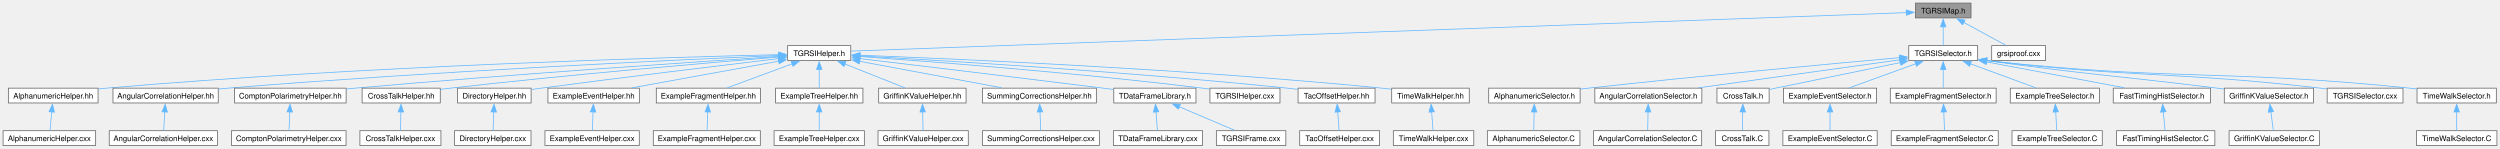
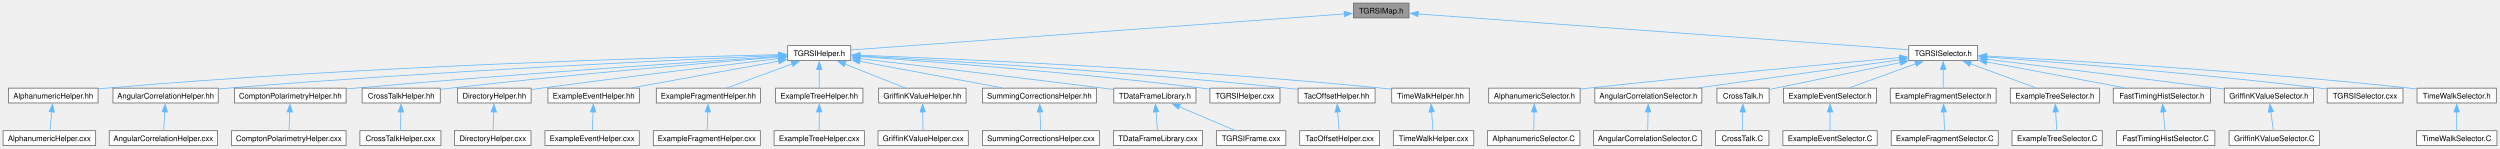
<svg xmlns="http://www.w3.org/2000/svg" xmlns:xlink="http://www.w3.org/1999/xlink" width="3247pt" height="193pt" viewBox="0.00 0.00 3247.38 193.00">
  <g id="graph0" class="graph" transform="scale(1 1) rotate(0) translate(4 189)">
    <g id="Node000001" class="node">
      <g id="a_Node000001">
        <a xlink:title=" ">
-           <polygon fill="#999999" stroke="#666666" points="2556.25,-185 2484,-185 2484,-165.75 2556.25,-165.75 2556.25,-185" />
-           <text text-anchor="middle" x="2520.12" y="-171.5" font-family="Helvetica,sans-Serif" font-size="10.00">TGRSIMap.h</text>
+           <polygon fill="#999999" stroke="#666666" points="1826.25,-185 1754,-185 1754,-165.75 1826.25,-165.75 1826.25,-185" />
+           <text text-anchor="middle" x="1790.12" y="-171.5" font-family="Helvetica,sans-Serif" font-size="10.00">TGRSIMap.h</text>
        </a>
      </g>
    </g>
    <g id="Node000002" class="node">
      <g id="a_Node000002">
        <a xlink:href="_t_g_r_s_i_helper_8h.html" target="_top" xlink:title=" ">
          <polygon fill="white" stroke="#666666" points="1101.12,-129.75 1019.12,-129.75 1019.12,-110.5 1101.12,-110.5 1101.12,-129.75" />
          <text text-anchor="middle" x="1060.12" y="-116.25" font-family="Helvetica,sans-Serif" font-size="10.00">TGRSIHelper.h</text>
        </a>
      </g>
    </g>
    <g id="edge1_Node000001_Node000002" class="edge">
      <g id="a_edge1_Node000001_Node000002">
        <a xlink:title=" ">
-           <path fill="none" stroke="#63b8ff" d="M2472.38,-172.63C2249.1,-164.49 1309.98,-130.24 1101.32,-122.63" />
-           <polygon fill="#63b8ff" stroke="#63b8ff" points="2472.04,-176.12 2482.16,-172.99 2472.29,-169.13 2472.04,-176.12" />
+           <path fill="none" stroke="#63b8ff" d="M1742.57,-170.91C1608.27,-161.11 1227.66,-133.35 1101.4,-124.14" />
+           <polygon fill="#63b8ff" stroke="#63b8ff" points="1741.94,-174.37 1752.16,-171.61 1742.45,-167.39 1741.94,-174.37" />
        </a>
      </g>
    </g>
    <g id="Node000031" class="node">
      <g id="a_Node000031">
        <a xlink:href="_t_g_r_s_i_selector_8h.html" target="_top" xlink:title=" ">
          <polygon fill="white" stroke="#666666" points="2564.88,-129.75 2475.38,-129.75 2475.38,-110.5 2564.88,-110.5 2564.88,-129.75" />
          <text text-anchor="middle" x="2520.12" y="-116.25" font-family="Helvetica,sans-Serif" font-size="10.00">TGRSISelector.h</text>
        </a>
      </g>
    </g>
    <g id="edge30_Node000001_Node000031" class="edge">
      <g id="a_edge30_Node000001_Node000031">
        <a xlink:title=" ">
-           <path fill="none" stroke="#63b8ff" d="M2520.12,-154.13C2520.12,-145.84 2520.12,-136.67 2520.12,-130.11" />
-           <polygon fill="#63b8ff" stroke="#63b8ff" points="2516.63,-154.07 2520.13,-164.07 2523.63,-154.07 2516.63,-154.07" />
-         </a>
-       </g>
-     </g>
-     <g id="Node000051" class="node">
-       <g id="a_Node000051">
-         <a xlink:href="grsiproof_8cxx.html" target="_top" xlink:title=" ">
-           <polygon fill="white" stroke="#666666" points="2653.12,-129.75 2583.12,-129.75 2583.12,-110.5 2653.12,-110.5 2653.12,-129.75" />
-           <text text-anchor="middle" x="2618.12" y="-116.25" font-family="Helvetica,sans-Serif" font-size="10.00">grsiproof.cxx</text>
-         </a>
-       </g>
-     </g>
-     <g id="edge50_Node000001_Node000051" class="edge">
-       <g id="a_edge50_Node000001_Node000051">
-         <a xlink:title=" ">
-           <path fill="none" stroke="#63b8ff" d="M2546.38,-160.11C2563.87,-150.61 2586.33,-138.4 2601.42,-130.2" />
-           <polygon fill="#63b8ff" stroke="#63b8ff" points="2545.19,-156.77 2538.08,-164.62 2548.54,-162.92 2545.19,-156.77" />
+           <path fill="none" stroke="#63b8ff" d="M1837.97,-170.88C1971.23,-161.16 2345.36,-133.87 2475.13,-124.41" />
+           <polygon fill="#63b8ff" stroke="#63b8ff" points="1837.8,-167.39 1828.09,-171.61 1838.31,-174.37 1837.8,-167.39" />
        </a>
      </g>
    </g>
    <g id="Node000003" class="node">
      <g id="a_Node000003">
        <a xlink:href="_alphanumeric_helper_8hh.html" target="_top" xlink:title=" ">
          <polygon fill="white" stroke="#666666" points="123.38,-74.5 6.88,-74.5 6.88,-55.25 123.38,-55.25 123.38,-74.5" />
          <text text-anchor="middle" x="65.12" y="-61" font-family="Helvetica,sans-Serif" font-size="10.00">AlphanumericHelper.hh</text>
        </a>
      </g>
    </g>
    <g id="edge2_Node000002_Node000003" class="edge">
      <g id="a_edge2_Node000002_Node000003">
        <a xlink:title=" ">
          <path fill="none" stroke="#63b8ff" d="M1007.68,-118C866.37,-114.66 465.95,-103.19 134.12,-74.5 130.76,-74.21 127.3,-73.88 123.82,-73.52" />
          <polygon fill="#63b8ff" stroke="#63b8ff" points="1007.38,-121.49 1017.46,-118.22 1007.55,-114.49 1007.38,-121.49" />
        </a>
      </g>
    </g>
    <g id="Node000005" class="node">
      <g id="a_Node000005">
        <a xlink:href="_angular_correlation_helper_8hh.html" target="_top" xlink:title=" ">
          <polygon fill="white" stroke="#666666" points="279.5,-74.5 142.75,-74.5 142.75,-55.25 279.5,-55.25 279.5,-74.5" />
          <text text-anchor="middle" x="211.12" y="-61" font-family="Helvetica,sans-Serif" font-size="10.00">AngularCorrelationHelper.hh</text>
        </a>
      </g>
    </g>
    <g id="edge4_Node000002_Node000005" class="edge">
      <g id="a_edge4_Node000002_Node000005">
        <a xlink:title=" ">
          <path fill="none" stroke="#63b8ff" d="M1007.44,-116.94C882.91,-111.58 560.66,-96.59 292.12,-74.5 288.04,-74.16 283.84,-73.79 279.6,-73.4" />
          <polygon fill="#63b8ff" stroke="#63b8ff" points="1007.21,-120.43 1017.35,-117.36 1007.51,-113.44 1007.21,-120.43" />
        </a>
      </g>
    </g>
    <g id="Node000007" class="node">
      <g id="a_Node000007">
        <a xlink:href="_compton_polarimetry_helper_8hh.html" target="_top" xlink:title=" ">
          <polygon fill="white" stroke="#666666" points="445.62,-74.5 300.62,-74.5 300.62,-55.25 445.62,-55.25 445.62,-74.5" />
          <text text-anchor="middle" x="373.12" y="-61" font-family="Helvetica,sans-Serif" font-size="10.00">ComptonPolarimetryHelper.hh</text>
        </a>
      </g>
    </g>
    <g id="edge6_Node000002_Node000007" class="edge">
      <g id="a_edge6_Node000002_Node000007">
        <a xlink:title=" ">
          <path fill="none" stroke="#63b8ff" d="M1007.59,-115.74C902.82,-108.88 660.47,-92.46 457.12,-74.5 453.47,-74.18 449.74,-73.84 445.96,-73.48" />
          <polygon fill="#63b8ff" stroke="#63b8ff" points="1007.07,-119.22 1017.28,-116.37 1007.52,-112.23 1007.07,-119.22" />
        </a>
      </g>
    </g>
    <g id="Node000009" class="node">
      <g id="a_Node000009">
        <a xlink:href="_cross_talk_helper_8hh.html" target="_top" xlink:title=" ">
          <polygon fill="white" stroke="#666666" points="567.88,-74.5 466.38,-74.5 466.38,-55.25 567.88,-55.25 567.88,-74.5" />
          <text text-anchor="middle" x="517.12" y="-61" font-family="Helvetica,sans-Serif" font-size="10.00">CrossTalkHelper.hh</text>
        </a>
      </g>
    </g>
    <g id="edge8_Node000002_Node000009" class="edge">
      <g id="a_edge8_Node000002_Node000009">
        <a xlink:title=" ">
          <path fill="none" stroke="#63b8ff" d="M1007.43,-114.93C919.15,-107.74 735.79,-92.12 581.12,-74.5 576.89,-74.02 572.51,-73.49 568.1,-72.94" />
          <polygon fill="#63b8ff" stroke="#63b8ff" points="1006.98,-118.4 1017.23,-115.72 1007.55,-111.43 1006.98,-118.4" />
        </a>
      </g>
    </g>
    <g id="Node000011" class="node">
      <g id="a_Node000011">
        <a xlink:href="_directory_helper_8hh.html" target="_top" xlink:title=" ">
          <polygon fill="white" stroke="#666666" points="685.88,-74.5 590.38,-74.5 590.38,-55.25 685.88,-55.25 685.88,-74.5" />
          <text text-anchor="middle" x="638.12" y="-61" font-family="Helvetica,sans-Serif" font-size="10.00">DirectoryHelper.hh</text>
        </a>
      </g>
    </g>
    <g id="edge10_Node000002_Node000011" class="edge">
      <g id="a_edge10_Node000002_Node000011">
        <a xlink:title=" ">
          <path fill="none" stroke="#63b8ff" d="M1007.49,-112.91C937.16,-104.54 808.69,-89.02 699.12,-74.5 694.88,-73.94 690.48,-73.34 686.06,-72.73" />
          <polygon fill="#63b8ff" stroke="#63b8ff" points="1006.83,-116.36 1017.17,-114.06 1007.66,-109.41 1006.83,-116.36" />
        </a>
      </g>
    </g>
    <g id="Node000013" class="node">
      <g id="a_Node000013">
        <a xlink:href="_example_event_helper_8hh.html" target="_top" xlink:title=" ">
          <polygon fill="white" stroke="#666666" points="826.5,-74.5 707.75,-74.5 707.75,-55.25 826.5,-55.25 826.5,-74.5" />
          <text text-anchor="middle" x="767.12" y="-61" font-family="Helvetica,sans-Serif" font-size="10.00">ExampleEventHelper.hh</text>
        </a>
      </g>
    </g>
    <g id="edge12_Node000002_Node000013" class="edge">
      <g id="a_edge12_Node000002_Node000013">
        <a xlink:title=" ">
          <path fill="none" stroke="#63b8ff" d="M1007.72,-109.6C953.72,-99.79 870.18,-84.6 817.1,-74.96" />
          <polygon fill="#63b8ff" stroke="#63b8ff" points="1006.81,-112.99 1017.28,-111.34 1008.06,-106.11 1006.81,-112.99" />
        </a>
      </g>
    </g>
    <g id="Node000015" class="node">
      <g id="a_Node000015">
        <a xlink:href="_example_fragment_helper_8hh.html" target="_top" xlink:title=" ">
          <polygon fill="white" stroke="#666666" points="983.75,-74.5 848.5,-74.5 848.5,-55.25 983.75,-55.25 983.75,-74.5" />
          <text text-anchor="middle" x="916.12" y="-61" font-family="Helvetica,sans-Serif" font-size="10.00">ExampleFragmentHelper.hh</text>
        </a>
      </g>
    </g>
    <g id="edge14_Node000002_Node000015" class="edge">
      <g id="a_edge14_Node000002_Node000015">
        <a xlink:title=" ">
          <path fill="none" stroke="#63b8ff" d="M1025.1,-106.17C998.95,-96.5 963.88,-83.54 940.67,-74.95" />
          <polygon fill="#63b8ff" stroke="#63b8ff" points="1023.68,-109.38 1034.28,-109.57 1026.11,-102.82 1023.68,-109.38" />
        </a>
      </g>
    </g>
    <g id="Node000017" class="node">
      <g id="a_Node000017">
        <a xlink:href="_example_tree_helper_8hh.html" target="_top" xlink:title=" ">
          <polygon fill="white" stroke="#666666" points="1116.88,-74.5 1003.38,-74.5 1003.38,-55.25 1116.88,-55.25 1116.88,-74.5" />
          <text text-anchor="middle" x="1060.12" y="-61" font-family="Helvetica,sans-Serif" font-size="10.00">ExampleTreeHelper.hh</text>
        </a>
      </g>
    </g>
    <g id="edge16_Node000002_Node000017" class="edge">
      <g id="a_edge16_Node000002_Node000017">
        <a xlink:title=" ">
          <path fill="none" stroke="#63b8ff" d="M1060.12,-98.88C1060.12,-90.59 1060.12,-81.42 1060.12,-74.86" />
          <polygon fill="#63b8ff" stroke="#63b8ff" points="1056.63,-98.82 1060.13,-108.82 1063.63,-98.82 1056.63,-98.82" />
        </a>
      </g>
    </g>
    <g id="Node000019" class="node">
      <g id="a_Node000019">
        <a xlink:href="_griffin_k_value_helper_8hh.html" target="_top" xlink:title=" ">
          <polygon fill="white" stroke="#666666" points="1250.88,-74.5 1137.38,-74.5 1137.38,-55.25 1250.88,-55.25 1250.88,-74.5" />
          <text text-anchor="middle" x="1194.12" y="-61" font-family="Helvetica,sans-Serif" font-size="10.00">GriffinKValueHelper.hh</text>
        </a>
      </g>
    </g>
    <g id="edge18_Node000002_Node000019" class="edge">
      <g id="a_edge18_Node000002_Node000019">
        <a xlink:title=" ">
          <path fill="none" stroke="#63b8ff" d="M1093.37,-105.91C1117.63,-96.27 1149.88,-83.46 1171.28,-74.95" />
          <polygon fill="#63b8ff" stroke="#63b8ff" points="1092.26,-102.59 1084.26,-109.53 1094.85,-109.09 1092.26,-102.59" />
        </a>
      </g>
    </g>
    <g id="Node000021" class="node">
      <g id="a_Node000021">
        <a xlink:href="_summing_corrections_helper_8hh.html" target="_top" xlink:title=" ">
          <polygon fill="white" stroke="#666666" points="1420.12,-74.5 1272.12,-74.5 1272.12,-55.25 1420.12,-55.25 1420.12,-74.5" />
          <text text-anchor="middle" x="1346.12" y="-61" font-family="Helvetica,sans-Serif" font-size="10.00">SummingCorrectionsHelper.hh</text>
        </a>
      </g>
    </g>
    <g id="edge20_Node000002_Node000021" class="edge">
      <g id="a_edge20_Node000002_Node000021">
        <a xlink:title=" ">
          <path fill="none" stroke="#63b8ff" d="M1112.53,-109.37C1165.21,-99.56 1245.77,-84.56 1297.19,-74.99" />
          <polygon fill="#63b8ff" stroke="#63b8ff" points="1112.08,-105.89 1102.89,-111.16 1113.37,-112.77 1112.08,-105.89" />
        </a>
      </g>
    </g>
    <g id="Node000023" class="node">
      <g id="a_Node000023">
        <a xlink:href="_t_data_frame_library_8h.html" target="_top" xlink:title=" ">
          <polygon fill="white" stroke="#666666" points="1549.5,-74.5 1442.75,-74.5 1442.75,-55.25 1549.5,-55.25 1549.5,-74.5" />
          <text text-anchor="middle" x="1496.12" y="-61" font-family="Helvetica,sans-Serif" font-size="10.00">TDataFrameLibrary.h</text>
        </a>
      </g>
    </g>
    <g id="edge22_Node000002_Node000023" class="edge">
      <g id="a_edge22_Node000002_Node000023">
        <a xlink:title=" ">
          <path fill="none" stroke="#63b8ff" d="M1112.75,-112.89C1184.35,-104.38 1316.46,-88.56 1429.12,-74.5 1433.43,-73.96 1437.89,-73.4 1442.37,-72.83" />
          <polygon fill="#63b8ff" stroke="#63b8ff" points="1112.39,-109.41 1102.87,-114.06 1113.21,-116.36 1112.39,-109.41" />
        </a>
      </g>
    </g>
    <g id="Node000026" class="node">
      <g id="a_Node000026">
        <a xlink:href="_t_g_r_s_i_helper_8cxx.html" target="_top" xlink:title=" ">
          <polygon fill="white" stroke="#666666" points="1658.62,-74.5 1567.62,-74.5 1567.62,-55.25 1658.62,-55.25 1658.62,-74.5" />
          <text text-anchor="middle" x="1613.12" y="-61" font-family="Helvetica,sans-Serif" font-size="10.00">TGRSIHelper.cxx</text>
        </a>
      </g>
    </g>
    <g id="edge25_Node000002_Node000026" class="edge">
      <g id="a_edge25_Node000002_Node000026">
        <a xlink:title=" ">
          <path fill="none" stroke="#63b8ff" d="M1112.92,-115.55C1203.98,-109.12 1396.35,-94.41 1558.12,-74.5 1561.1,-74.13 1564.16,-73.73 1567.24,-73.3" />
          <polygon fill="#63b8ff" stroke="#63b8ff" points="1112.78,-112.05 1103.05,-116.24 1113.27,-119.03 1112.78,-112.05" />
        </a>
      </g>
    </g>
    <g id="Node000027" class="node">
      <g id="a_Node000027">
        <a xlink:href="_tac_offset_helper_8hh.html" target="_top" xlink:title=" ">
          <polygon fill="white" stroke="#666666" points="1782.12,-74.5 1682.12,-74.5 1682.12,-55.25 1782.12,-55.25 1782.12,-74.5" />
          <text text-anchor="middle" x="1732.12" y="-61" font-family="Helvetica,sans-Serif" font-size="10.00">TacOffsetHelper.hh</text>
        </a>
      </g>
    </g>
    <g id="edge26_Node000002_Node000027" class="edge">
      <g id="a_edge26_Node000002_Node000027">
        <a xlink:title=" ">
          <path fill="none" stroke="#63b8ff" d="M1112.76,-116.34C1218.28,-110.52 1463.16,-95.81 1668.12,-74.5 1672.59,-74.04 1677.21,-73.51 1681.85,-72.94" />
          <polygon fill="#63b8ff" stroke="#63b8ff" points="1112.79,-112.83 1103,-116.87 1113.17,-119.82 1112.79,-112.83" />
        </a>
      </g>
    </g>
    <g id="Node000029" class="node">
      <g id="a_Node000029">
        <a xlink:href="_time_walk_helper_8hh.html" target="_top" xlink:title=" ">
          <polygon fill="white" stroke="#666666" points="1904.5,-74.5 1803.75,-74.5 1803.75,-55.25 1904.5,-55.25 1904.5,-74.5" />
          <text text-anchor="middle" x="1854.12" y="-61" font-family="Helvetica,sans-Serif" font-size="10.00">TimeWalkHelper.hh</text>
        </a>
      </g>
    </g>
    <g id="edge28_Node000002_Node000029" class="edge">
      <g id="a_edge28_Node000002_Node000029">
        <a xlink:title=" ">
          <path fill="none" stroke="#63b8ff" d="M1112.84,-117.27C1233.24,-112.72 1537.65,-99.55 1791.12,-74.5 1795.08,-74.11 1799.17,-73.66 1803.27,-73.17" />
          <polygon fill="#63b8ff" stroke="#63b8ff" points="1112.8,-113.76 1102.94,-117.63 1113.07,-120.76 1112.8,-113.76" />
        </a>
      </g>
    </g>
    <g id="Node000004" class="node">
      <g id="a_Node000004">
        <a xlink:href="_alphanumeric_helper_8cxx.html" target="_top" xlink:title=" ">
          <polygon fill="white" stroke="#666666" points="120.25,-19.25 0,-19.25 0,0 120.25,0 120.25,-19.25" />
          <text text-anchor="middle" x="60.12" y="-5.75" font-family="Helvetica,sans-Serif" font-size="10.00">AlphanumericHelper.cxx</text>
        </a>
      </g>
    </g>
    <g id="edge3_Node000003_Node000004" class="edge">
      <g id="a_edge3_Node000003_Node000004">
        <a xlink:title=" ">
          <path fill="none" stroke="#63b8ff" d="M63.22,-43.63C62.45,-35.34 61.58,-26.17 60.97,-19.61" />
          <polygon fill="#63b8ff" stroke="#63b8ff" points="59.74,-43.95 64.16,-53.57 66.71,-43.29 59.74,-43.95" />
        </a>
      </g>
    </g>
    <g id="Node000006" class="node">
      <g id="a_Node000006">
        <a xlink:href="_angular_correlation_helper_8cxx.html" target="_top" xlink:title=" ">
          <polygon fill="white" stroke="#666666" points="278.38,-19.25 137.88,-19.25 137.88,0 278.38,0 278.38,-19.25" />
          <text text-anchor="middle" x="208.12" y="-5.75" font-family="Helvetica,sans-Serif" font-size="10.00">AngularCorrelationHelper.cxx</text>
        </a>
      </g>
    </g>
    <g id="edge5_Node000005_Node000006" class="edge">
      <g id="a_edge5_Node000005_Node000006">
        <a xlink:title=" ">
          <path fill="none" stroke="#63b8ff" d="M209.98,-43.63C209.52,-35.34 209,-26.17 208.63,-19.61" />
          <polygon fill="#63b8ff" stroke="#63b8ff" points="206.49,-43.78 210.54,-53.57 213.48,-43.39 206.49,-43.78" />
        </a>
      </g>
    </g>
    <g id="Node000008" class="node">
      <g id="a_Node000008">
        <a xlink:href="_compton_polarimetry_helper_8cxx.html" target="_top" xlink:title=" ">
          <polygon fill="white" stroke="#666666" points="445.5,-19.25 296.75,-19.25 296.75,0 445.5,0 445.5,-19.25" />
          <text text-anchor="middle" x="371.12" y="-5.75" font-family="Helvetica,sans-Serif" font-size="10.00">ComptonPolarimetryHelper.cxx</text>
        </a>
      </g>
    </g>
    <g id="edge7_Node000007_Node000008" class="edge">
      <g id="a_edge7_Node000007_Node000008">
        <a xlink:title=" ">
          <path fill="none" stroke="#63b8ff" d="M372.36,-43.63C372.05,-35.34 371.71,-26.17 371.46,-19.61" />
          <polygon fill="#63b8ff" stroke="#63b8ff" points="368.86,-43.71 372.74,-53.57 375.86,-43.45 368.86,-43.71" />
        </a>
      </g>
    </g>
    <g id="Node000010" class="node">
      <g id="a_Node000010">
        <a xlink:href="_cross_talk_helper_8cxx.html" target="_top" xlink:title=" ">
          <polygon fill="white" stroke="#666666" points="568.75,-19.25 463.5,-19.25 463.5,0 568.75,0 568.75,-19.25" />
          <text text-anchor="middle" x="516.12" y="-5.75" font-family="Helvetica,sans-Serif" font-size="10.00">CrossTalkHelper.cxx</text>
        </a>
      </g>
    </g>
    <g id="edge9_Node000009_Node000010" class="edge">
      <g id="a_edge9_Node000009_Node000010">
        <a xlink:title=" ">
          <path fill="none" stroke="#63b8ff" d="M516.74,-43.63C516.59,-35.34 516.42,-26.17 516.29,-19.61" />
          <polygon fill="#63b8ff" stroke="#63b8ff" points="513.24,-43.64 516.93,-53.57 520.24,-43.5 513.24,-43.64" />
        </a>
      </g>
    </g>
    <g id="Node000012" class="node">
      <g id="a_Node000012">
        <a xlink:href="_directory_helper_8cxx.html" target="_top" xlink:title=" ">
          <polygon fill="white" stroke="#666666" points="685.75,-19.25 586.5,-19.25 586.5,0 685.75,0 685.75,-19.25" />
          <text text-anchor="middle" x="636.12" y="-5.75" font-family="Helvetica,sans-Serif" font-size="10.00">DirectoryHelper.cxx</text>
        </a>
      </g>
    </g>
    <g id="edge11_Node000011_Node000012" class="edge">
      <g id="a_edge11_Node000011_Node000012">
        <a xlink:title=" ">
          <path fill="none" stroke="#63b8ff" d="M637.36,-43.63C637.05,-35.34 636.71,-26.17 636.46,-19.61" />
          <polygon fill="#63b8ff" stroke="#63b8ff" points="633.86,-43.71 637.74,-53.57 640.86,-43.45 633.86,-43.71" />
        </a>
      </g>
    </g>
    <g id="Node000014" class="node">
      <g id="a_Node000014">
        <a xlink:href="_example_event_helper_8cxx.html" target="_top" xlink:title=" ">
          <polygon fill="white" stroke="#666666" points="826.38,-19.25 703.88,-19.25 703.88,0 826.38,0 826.38,-19.25" />
          <text text-anchor="middle" x="765.12" y="-5.75" font-family="Helvetica,sans-Serif" font-size="10.00">ExampleEventHelper.cxx</text>
        </a>
      </g>
    </g>
    <g id="edge13_Node000013_Node000014" class="edge">
      <g id="a_edge13_Node000013_Node000014">
        <a xlink:title=" ">
          <path fill="none" stroke="#63b8ff" d="M766.36,-43.63C766.05,-35.34 765.71,-26.17 765.46,-19.61" />
          <polygon fill="#63b8ff" stroke="#63b8ff" points="762.86,-43.71 766.74,-53.57 769.86,-43.45 762.86,-43.71" />
        </a>
      </g>
    </g>
    <g id="Node000016" class="node">
      <g id="a_Node000016">
        <a xlink:href="_example_fragment_helper_8cxx.html" target="_top" xlink:title=" ">
          <polygon fill="white" stroke="#666666" points="983.62,-19.25 844.62,-19.25 844.62,0 983.62,0 983.62,-19.25" />
          <text text-anchor="middle" x="914.12" y="-5.75" font-family="Helvetica,sans-Serif" font-size="10.00">ExampleFragmentHelper.cxx</text>
        </a>
      </g>
    </g>
    <g id="edge15_Node000015_Node000016" class="edge">
      <g id="a_edge15_Node000015_Node000016">
        <a xlink:title=" ">
          <path fill="none" stroke="#63b8ff" d="M915.36,-43.63C915.05,-35.34 914.71,-26.17 914.46,-19.61" />
          <polygon fill="#63b8ff" stroke="#63b8ff" points="911.86,-43.71 915.74,-53.57 918.86,-43.45 911.86,-43.71" />
        </a>
      </g>
    </g>
    <g id="Node000018" class="node">
      <g id="a_Node000018">
        <a xlink:href="_example_tree_helper_8cxx.html" target="_top" xlink:title=" ">
          <polygon fill="white" stroke="#666666" points="1118.75,-19.25 1001.5,-19.25 1001.5,0 1118.75,0 1118.75,-19.25" />
          <text text-anchor="middle" x="1060.12" y="-5.75" font-family="Helvetica,sans-Serif" font-size="10.00">ExampleTreeHelper.cxx</text>
        </a>
      </g>
    </g>
    <g id="edge17_Node000017_Node000018" class="edge">
      <g id="a_edge17_Node000017_Node000018">
        <a xlink:title=" ">
          <path fill="none" stroke="#63b8ff" d="M1060.12,-43.63C1060.12,-35.34 1060.12,-26.17 1060.12,-19.61" />
          <polygon fill="#63b8ff" stroke="#63b8ff" points="1056.63,-43.57 1060.13,-53.57 1063.63,-43.57 1056.63,-43.57" />
        </a>
      </g>
    </g>
    <g id="Node000020" class="node">
      <g id="a_Node000020">
        <a xlink:href="_griffin_k_value_helper_8cxx.html" target="_top" xlink:title=" ">
          <polygon fill="white" stroke="#666666" points="1253.75,-19.25 1136.5,-19.25 1136.5,0 1253.75,0 1253.75,-19.25" />
          <text text-anchor="middle" x="1195.12" y="-5.75" font-family="Helvetica,sans-Serif" font-size="10.00">GriffinKValueHelper.cxx</text>
        </a>
      </g>
    </g>
    <g id="edge19_Node000019_Node000020" class="edge">
      <g id="a_edge19_Node000019_Node000020">
        <a xlink:title=" ">
          <path fill="none" stroke="#63b8ff" d="M1194.51,-43.63C1194.66,-35.34 1194.83,-26.17 1194.96,-19.61" />
          <polygon fill="#63b8ff" stroke="#63b8ff" points="1191.01,-43.5 1194.32,-53.57 1198.01,-43.64 1191.01,-43.5" />
        </a>
      </g>
    </g>
    <g id="Node000022" class="node">
      <g id="a_Node000022">
        <a xlink:href="_summing_corrections_helper_8cxx.html" target="_top" xlink:title=" ">
          <polygon fill="white" stroke="#666666" points="1424,-19.25 1272.25,-19.25 1272.25,0 1424,0 1424,-19.25" />
          <text text-anchor="middle" x="1348.12" y="-5.75" font-family="Helvetica,sans-Serif" font-size="10.00">SummingCorrectionsHelper.cxx</text>
        </a>
      </g>
    </g>
    <g id="edge21_Node000021_Node000022" class="edge">
      <g id="a_edge21_Node000021_Node000022">
        <a xlink:title=" ">
          <path fill="none" stroke="#63b8ff" d="M1346.89,-43.63C1347.2,-35.34 1347.54,-26.17 1347.79,-19.61" />
          <polygon fill="#63b8ff" stroke="#63b8ff" points="1343.39,-43.45 1346.51,-53.57 1350.39,-43.71 1343.39,-43.45" />
        </a>
      </g>
    </g>
    <g id="Node000024" class="node">
      <g id="a_Node000024">
        <a xlink:href="_t_data_frame_library_8cxx.html" target="_top" xlink:title=" ">
          <polygon fill="white" stroke="#666666" points="1558,-19.25 1442.25,-19.25 1442.25,0 1558,0 1558,-19.25" />
          <text text-anchor="middle" x="1500.12" y="-5.75" font-family="Helvetica,sans-Serif" font-size="10.00">TDataFrameLibrary.cxx</text>
        </a>
      </g>
    </g>
    <g id="edge23_Node000023_Node000024" class="edge">
      <g id="a_edge23_Node000023_Node000024">
        <a xlink:title=" ">
          <path fill="none" stroke="#63b8ff" d="M1497.65,-43.63C1498.27,-35.34 1498.96,-26.17 1499.45,-19.61" />
          <polygon fill="#63b8ff" stroke="#63b8ff" points="1494.16,-43.34 1496.9,-53.57 1501.14,-43.86 1494.16,-43.34" />
        </a>
      </g>
    </g>
    <g id="Node000025" class="node">
      <g id="a_Node000025">
        <a xlink:href="_t_g_r_s_i_frame_8cxx.html" target="_top" xlink:title=" ">
          <polygon fill="white" stroke="#666666" points="1666.25,-19.25 1576,-19.25 1576,0 1666.25,0 1666.25,-19.25" />
          <text text-anchor="middle" x="1621.12" y="-5.75" font-family="Helvetica,sans-Serif" font-size="10.00">TGRSIFrame.cxx</text>
        </a>
      </g>
    </g>
    <g id="edge24_Node000023_Node000025" class="edge">
      <g id="a_edge24_Node000023_Node000025">
        <a xlink:title=" ">
          <path fill="none" stroke="#63b8ff" d="M1527.75,-50.4C1550.31,-40.79 1580.03,-28.13 1599.82,-19.7" />
          <polygon fill="#63b8ff" stroke="#63b8ff" points="1526.55,-47.11 1518.72,-54.25 1529.29,-53.55 1526.55,-47.11" />
        </a>
      </g>
    </g>
    <g id="Node000028" class="node">
      <g id="a_Node000028">
        <a xlink:href="_tac_offset_helper_8cxx.html" target="_top" xlink:title=" ">
          <polygon fill="white" stroke="#666666" points="1788,-19.25 1684.25,-19.25 1684.25,0 1788,0 1788,-19.25" />
          <text text-anchor="middle" x="1736.12" y="-5.75" font-family="Helvetica,sans-Serif" font-size="10.00">TacOffsetHelper.cxx</text>
        </a>
      </g>
    </g>
    <g id="edge27_Node000027_Node000028" class="edge">
      <g id="a_edge27_Node000027_Node000028">
        <a xlink:title=" ">
          <path fill="none" stroke="#63b8ff" d="M1733.65,-43.63C1734.27,-35.34 1734.96,-26.17 1735.45,-19.61" />
          <polygon fill="#63b8ff" stroke="#63b8ff" points="1730.16,-43.34 1732.9,-53.57 1737.14,-43.86 1730.16,-43.34" />
        </a>
      </g>
    </g>
    <g id="Node000030" class="node">
      <g id="a_Node000030">
        <a xlink:href="_time_walk_helper_8cxx.html" target="_top" xlink:title=" ">
          <polygon fill="white" stroke="#666666" points="1910.38,-19.25 1805.88,-19.25 1805.88,0 1910.38,0 1910.38,-19.25" />
          <text text-anchor="middle" x="1858.12" y="-5.75" font-family="Helvetica,sans-Serif" font-size="10.00">TimeWalkHelper.cxx</text>
        </a>
      </g>
    </g>
    <g id="edge29_Node000029_Node000030" class="edge">
      <g id="a_edge29_Node000029_Node000030">
        <a xlink:title=" ">
          <path fill="none" stroke="#63b8ff" d="M1855.65,-43.63C1856.27,-35.34 1856.96,-26.17 1857.45,-19.61" />
          <polygon fill="#63b8ff" stroke="#63b8ff" points="1852.16,-43.34 1854.9,-53.57 1859.14,-43.86 1852.16,-43.34" />
        </a>
      </g>
    </g>
    <g id="Node000032" class="node">
      <g id="a_Node000032">
        <a xlink:href="_alphanumeric_selector_8h.html" target="_top" xlink:title=" ">
          <polygon fill="white" stroke="#666666" points="2048.5,-74.5 1929.75,-74.5 1929.75,-55.25 2048.5,-55.25 2048.5,-74.5" />
          <text text-anchor="middle" x="1989.12" y="-61" font-family="Helvetica,sans-Serif" font-size="10.00">AlphanumericSelector.h</text>
        </a>
      </g>
    </g>
    <g id="edge31_Node000031_Node000032" class="edge">
      <g id="a_edge31_Node000031_Node000032">
        <a xlink:title=" ">
          <path fill="none" stroke="#63b8ff" d="M2463.48,-114.12C2376.47,-106.33 2204.69,-90.51 2059.12,-74.5 2055.72,-74.13 2052.22,-73.73 2048.69,-73.32" />
          <polygon fill="#63b8ff" stroke="#63b8ff" points="2463.15,-117.61 2473.43,-115.01 2463.78,-110.63 2463.15,-117.61" />
        </a>
      </g>
    </g>
    <g id="Node000034" class="node">
      <g id="a_Node000034">
        <a xlink:href="_angular_correlation_selector_8h.html" target="_top" xlink:title=" ">
          <polygon fill="white" stroke="#666666" points="2206.62,-74.5 2067.62,-74.5 2067.62,-55.25 2206.62,-55.25 2206.62,-74.5" />
          <text text-anchor="middle" x="2137.12" y="-61" font-family="Helvetica,sans-Serif" font-size="10.00">AngularCorrelationSelector.h</text>
        </a>
      </g>
    </g>
    <g id="edge33_Node000031_Node000034" class="edge">
      <g id="a_edge33_Node000031_Node000034">
        <a xlink:title=" ">
          <path fill="none" stroke="#63b8ff" d="M2463.91,-111.31C2394.32,-101.63 2276.03,-85.19 2202.47,-74.96" />
          <polygon fill="#63b8ff" stroke="#63b8ff" points="2463.18,-114.74 2473.56,-112.65 2464.14,-107.81 2463.18,-114.74" />
        </a>
      </g>
    </g>
    <g id="Node000036" class="node">
      <g id="a_Node000036">
        <a xlink:href="_cross_talk_8h.html" target="_top" xlink:title=" ">
          <polygon fill="white" stroke="#666666" points="2294,-74.5 2226.25,-74.5 2226.25,-55.25 2294,-55.25 2294,-74.5" />
          <text text-anchor="middle" x="2260.12" y="-61" font-family="Helvetica,sans-Serif" font-size="10.00">CrossTalk.h</text>
        </a>
      </g>
    </g>
    <g id="edge35_Node000031_Node000036" class="edge">
      <g id="a_edge35_Node000031_Node000036">
        <a xlink:title=" ">
          <path fill="none" stroke="#63b8ff" d="M2464.77,-107.79C2413.15,-97.22 2337.79,-81.78 2294.38,-72.89" />
          <polygon fill="#63b8ff" stroke="#63b8ff" points="2463.74,-111.15 2474.24,-109.73 2465.15,-104.29 2463.74,-111.15" />
        </a>
      </g>
    </g>
    <g id="Node000038" class="node">
      <g id="a_Node000038">
        <a xlink:href="_example_event_selector_8h.html" target="_top" xlink:title=" ">
          <polygon fill="white" stroke="#666666" points="2433.62,-74.5 2312.62,-74.5 2312.62,-55.25 2433.62,-55.25 2433.62,-74.5" />
          <text text-anchor="middle" x="2373.12" y="-61" font-family="Helvetica,sans-Serif" font-size="10.00">ExampleEventSelector.h</text>
        </a>
      </g>
    </g>
    <g id="edge37_Node000031_Node000038" class="edge">
      <g id="a_edge37_Node000031_Node000038">
        <a xlink:title=" ">
          <path fill="none" stroke="#63b8ff" d="M2484.37,-106.17C2457.68,-96.5 2421.88,-83.54 2398.18,-74.95" />
          <polygon fill="#63b8ff" stroke="#63b8ff" points="2483.17,-109.46 2493.77,-109.58 2485.56,-102.88 2483.17,-109.46" />
        </a>
      </g>
    </g>
    <g id="Node000040" class="node">
      <g id="a_Node000040">
        <a xlink:href="_example_fragment_selector_8h.html" target="_top" xlink:title=" ">
          <polygon fill="white" stroke="#666666" points="2588.88,-74.5 2451.38,-74.5 2451.38,-55.25 2588.88,-55.25 2588.88,-74.5" />
          <text text-anchor="middle" x="2520.12" y="-61" font-family="Helvetica,sans-Serif" font-size="10.00">ExampleFragmentSelector.h</text>
        </a>
      </g>
    </g>
    <g id="edge39_Node000031_Node000040" class="edge">
      <g id="a_edge39_Node000031_Node000040">
        <a xlink:title=" ">
          <path fill="none" stroke="#63b8ff" d="M2520.12,-98.88C2520.12,-90.59 2520.12,-81.42 2520.12,-74.86" />
          <polygon fill="#63b8ff" stroke="#63b8ff" points="2516.63,-98.82 2520.13,-108.82 2523.63,-98.82 2516.63,-98.82" />
        </a>
      </g>
    </g>
    <g id="Node000042" class="node">
      <g id="a_Node000042">
        <a xlink:href="_example_tree_selector_8h.html" target="_top" xlink:title=" ">
          <polygon fill="white" stroke="#666666" points="2723,-74.5 2607.25,-74.5 2607.25,-55.25 2723,-55.25 2723,-74.5" />
          <text text-anchor="middle" x="2665.12" y="-61" font-family="Helvetica,sans-Serif" font-size="10.00">ExampleTreeSelector.h</text>
        </a>
      </g>
    </g>
    <g id="edge41_Node000031_Node000042" class="edge">
      <g id="a_edge41_Node000031_Node000042">
        <a xlink:title=" ">
          <path fill="none" stroke="#63b8ff" d="M2555.39,-106.17C2581.72,-96.5 2617.04,-83.54 2640.41,-74.95" />
          <polygon fill="#63b8ff" stroke="#63b8ff" points="2554.32,-102.84 2546.14,-109.57 2556.74,-109.41 2554.32,-102.84" />
        </a>
      </g>
    </g>
    <g id="Node000044" class="node">
      <g id="a_Node000044">
        <a xlink:href="_fast_timing_hist_selector_8h.html" target="_top" xlink:title=" ">
          <polygon fill="white" stroke="#666666" points="2867.25,-74.5 2741,-74.5 2741,-55.25 2867.25,-55.25 2867.25,-74.5" />
          <text text-anchor="middle" x="2804.12" y="-61" font-family="Helvetica,sans-Serif" font-size="10.00">FastTimingHistSelector.h</text>
        </a>
      </g>
    </g>
    <g id="edge43_Node000031_Node000044" class="edge">
      <g id="a_edge43_Node000031_Node000044">
        <a xlink:title=" ">
          <path fill="none" stroke="#63b8ff" d="M2576.22,-108.61C2628.54,-98.8 2705.78,-84.31 2755.53,-74.99" />
          <polygon fill="#63b8ff" stroke="#63b8ff" points="2575.8,-105.13 2566.61,-110.41 2577.09,-112.01 2575.8,-105.13" />
        </a>
      </g>
    </g>
    <g id="Node000046" class="node">
      <g id="a_Node000046">
        <a xlink:href="_griffin_k_value_selector_8h.html" target="_top" xlink:title=" ">
          <polygon fill="white" stroke="#666666" points="3001,-74.5 2885.25,-74.5 2885.25,-55.25 3001,-55.25 3001,-74.5" />
          <text text-anchor="middle" x="2943.12" y="-61" font-family="Helvetica,sans-Serif" font-size="10.00">GriffinKValueSelector.h</text>
        </a>
      </g>
    </g>
    <g id="edge45_Node000031_Node000046" class="edge">
      <g id="a_edge45_Node000031_Node000046">
        <a xlink:title=" ">
-           <path fill="none" stroke="#63b8ff" d="M2576.26,-110.25C2709.86,-91.79 2745.52,-90.69 2876.12,-74.5 2879.03,-74.14 2882.02,-73.77 2885.02,-73.39" />
-           <polygon fill="#63b8ff" stroke="#63b8ff" points="2576.11,-106.74 2566.69,-111.58 2577.07,-113.67 2576.11,-106.74" />
+           <path fill="none" stroke="#63b8ff" d="M2576.59,-112.11C2646.8,-103.36 2770.32,-87.94 2876.12,-74.5 2879.03,-74.13 2882.01,-73.75 2885.02,-73.37" />
+           <polygon fill="#63b8ff" stroke="#63b8ff" points="2576.36,-108.61 2566.87,-113.32 2577.23,-115.55 2576.36,-108.61" />
        </a>
      </g>
    </g>
    <g id="Node000048" class="node">
      <g id="a_Node000048">
        <a xlink:href="_t_g_r_s_i_selector_8cxx.html" target="_top" xlink:title=" ">
          <polygon fill="white" stroke="#666666" points="3117.38,-74.5 3018.88,-74.5 3018.88,-55.25 3117.38,-55.25 3117.38,-74.5" />
          <text text-anchor="middle" x="3068.12" y="-61" font-family="Helvetica,sans-Serif" font-size="10.00">TGRSISelector.cxx</text>
        </a>
      </g>
    </g>
    <g id="edge47_Node000031_Node000048" class="edge">
      <g id="a_edge47_Node000031_Node000048">
        <a xlink:title=" ">
-           <path fill="none" stroke="#63b8ff" d="M2576.55,-110.3C2769.1,-87.51 2820.65,-96.39 3010.12,-74.5 3012.86,-74.18 3015.66,-73.84 3018.48,-73.48" />
-           <polygon fill="#63b8ff" stroke="#63b8ff" points="2576.19,-106.82 2566.67,-111.49 2577.02,-113.77 2576.19,-106.82" />
+           <path fill="none" stroke="#63b8ff" d="M2576.59,-115.03C2667.89,-108.18 2853.51,-93.26 3010.12,-74.5 3012.85,-74.17 3015.65,-73.82 3018.48,-73.45" />
+           <polygon fill="#63b8ff" stroke="#63b8ff" points="2576.36,-111.54 2566.65,-115.77 2576.88,-118.52 2576.36,-111.54" />
        </a>
      </g>
    </g>
    <g id="Node000049" class="node">
      <g id="a_Node000049">
        <a xlink:href="_time_walk_selector_8h.html" target="_top" xlink:title=" ">
          <polygon fill="white" stroke="#666666" points="3238.62,-74.5 3135.62,-74.5 3135.62,-55.25 3238.62,-55.25 3238.62,-74.5" />
          <text text-anchor="middle" x="3187.12" y="-61" font-family="Helvetica,sans-Serif" font-size="10.00">TimeWalkSelector.h</text>
        </a>
      </g>
    </g>
    <g id="edge48_Node000031_Node000049" class="edge">
      <g id="a_edge48_Node000031_Node000049">
        <a xlink:title=" ">
-           <path fill="none" stroke="#63b8ff" d="M2576.54,-110.34C2820.4,-83.58 2885.27,-99.35 3126.12,-74.5 3129.1,-74.19 3132.16,-73.85 3135.24,-73.48" />
-           <polygon fill="#63b8ff" stroke="#63b8ff" points="2576.22,-106.86 2566.67,-111.44 2576.99,-113.82 2576.22,-106.86" />
+           <path fill="none" stroke="#63b8ff" d="M2576.56,-116.23C2683.83,-110.46 2924.43,-96.16 3126.12,-74.5 3129.1,-74.18 3132.16,-73.83 3135.24,-73.45" />
+           <polygon fill="#63b8ff" stroke="#63b8ff" points="2576.38,-112.74 2566.58,-116.77 2576.76,-119.73 2576.38,-112.74" />
        </a>
      </g>
    </g>
    <g id="Node000033" class="node">
      <g id="a_Node000033">
        <a xlink:href="_alphanumeric_selector_8_c.html" target="_top" xlink:title=" ">
          <polygon fill="white" stroke="#666666" points="2048.25,-19.25 1928,-19.25 1928,0 2048.25,0 2048.25,-19.25" />
          <text text-anchor="middle" x="1988.12" y="-5.75" font-family="Helvetica,sans-Serif" font-size="10.00">AlphanumericSelector.C</text>
        </a>
      </g>
    </g>
    <g id="edge32_Node000032_Node000033" class="edge">
      <g id="a_edge32_Node000032_Node000033">
        <a xlink:title=" ">
          <path fill="none" stroke="#63b8ff" d="M1988.74,-43.63C1988.59,-35.34 1988.42,-26.17 1988.29,-19.61" />
          <polygon fill="#63b8ff" stroke="#63b8ff" points="1985.24,-43.64 1988.93,-53.57 1992.24,-43.5 1985.24,-43.64" />
        </a>
      </g>
    </g>
    <g id="Node000035" class="node">
      <g id="a_Node000035">
        <a xlink:href="_angular_correlation_selector_8_c.html" target="_top" xlink:title=" ">
          <polygon fill="white" stroke="#666666" points="2206.38,-19.25 2065.88,-19.25 2065.88,0 2206.38,0 2206.38,-19.25" />
          <text text-anchor="middle" x="2136.12" y="-5.75" font-family="Helvetica,sans-Serif" font-size="10.00">AngularCorrelationSelector.C</text>
        </a>
      </g>
    </g>
    <g id="edge34_Node000034_Node000035" class="edge">
      <g id="a_edge34_Node000034_Node000035">
        <a xlink:title=" ">
          <path fill="none" stroke="#63b8ff" d="M2136.74,-43.63C2136.59,-35.34 2136.42,-26.17 2136.29,-19.61" />
          <polygon fill="#63b8ff" stroke="#63b8ff" points="2133.24,-43.64 2136.93,-53.57 2140.24,-43.5 2133.24,-43.64" />
        </a>
      </g>
    </g>
    <g id="Node000037" class="node">
      <g id="a_Node000037">
        <a xlink:href="_cross_talk_8_c.html" target="_top" xlink:title=" ">
          <polygon fill="white" stroke="#666666" points="2293.75,-19.25 2224.5,-19.25 2224.5,0 2293.75,0 2293.75,-19.25" />
          <text text-anchor="middle" x="2259.12" y="-5.75" font-family="Helvetica,sans-Serif" font-size="10.00">CrossTalk.C</text>
        </a>
      </g>
    </g>
    <g id="edge36_Node000036_Node000037" class="edge">
      <g id="a_edge36_Node000036_Node000037">
        <a xlink:title=" ">
          <path fill="none" stroke="#63b8ff" d="M2259.74,-43.63C2259.59,-35.34 2259.42,-26.17 2259.29,-19.61" />
          <polygon fill="#63b8ff" stroke="#63b8ff" points="2256.24,-43.64 2259.93,-53.57 2263.24,-43.5 2256.24,-43.64" />
        </a>
      </g>
    </g>
    <g id="Node000039" class="node">
      <g id="a_Node000039">
        <a xlink:href="_example_event_selector_8_c.html" target="_top" xlink:title=" ">
          <polygon fill="white" stroke="#666666" points="2434.38,-19.25 2311.88,-19.25 2311.88,0 2434.38,0 2434.38,-19.25" />
          <text text-anchor="middle" x="2373.12" y="-5.75" font-family="Helvetica,sans-Serif" font-size="10.00">ExampleEventSelector.C</text>
        </a>
      </g>
    </g>
    <g id="edge38_Node000038_Node000039" class="edge">
      <g id="a_edge38_Node000038_Node000039">
        <a xlink:title=" ">
          <path fill="none" stroke="#63b8ff" d="M2373.12,-43.63C2373.12,-35.34 2373.12,-26.17 2373.12,-19.61" />
          <polygon fill="#63b8ff" stroke="#63b8ff" points="2369.63,-43.57 2373.13,-53.57 2376.63,-43.57 2369.63,-43.57" />
        </a>
      </g>
    </g>
    <g id="Node000041" class="node">
      <g id="a_Node000041">
        <a xlink:href="_example_fragment_selector_8_c.html" target="_top" xlink:title=" ">
          <polygon fill="white" stroke="#666666" points="2591.62,-19.25 2452.62,-19.25 2452.62,0 2591.62,0 2591.62,-19.25" />
          <text text-anchor="middle" x="2522.12" y="-5.75" font-family="Helvetica,sans-Serif" font-size="10.00">ExampleFragmentSelector.C</text>
        </a>
      </g>
    </g>
    <g id="edge40_Node000040_Node000041" class="edge">
      <g id="a_edge40_Node000040_Node000041">
        <a xlink:title=" ">
          <path fill="none" stroke="#63b8ff" d="M2520.89,-43.63C2521.2,-35.34 2521.54,-26.17 2521.79,-19.61" />
          <polygon fill="#63b8ff" stroke="#63b8ff" points="2517.39,-43.45 2520.51,-53.57 2524.39,-43.71 2517.39,-43.45" />
        </a>
      </g>
    </g>
    <g id="Node000043" class="node">
      <g id="a_Node000043">
        <a xlink:href="_example_tree_selector_8_c.html" target="_top" xlink:title=" ">
          <polygon fill="white" stroke="#666666" points="2726.75,-19.25 2609.5,-19.25 2609.5,0 2726.75,0 2726.75,-19.25" />
          <text text-anchor="middle" x="2668.12" y="-5.75" font-family="Helvetica,sans-Serif" font-size="10.00">ExampleTreeSelector.C</text>
        </a>
      </g>
    </g>
    <g id="edge42_Node000042_Node000043" class="edge">
      <g id="a_edge42_Node000042_Node000043">
        <a xlink:title=" ">
          <path fill="none" stroke="#63b8ff" d="M2666.27,-43.63C2666.73,-35.34 2667.25,-26.17 2667.62,-19.61" />
          <polygon fill="#63b8ff" stroke="#63b8ff" points="2662.77,-43.39 2665.71,-53.57 2669.76,-43.78 2662.77,-43.39" />
        </a>
      </g>
    </g>
    <g id="Node000045" class="node">
      <g id="a_Node000045">
        <a xlink:href="_fast_timing_hist_selector_8_c.html" target="_top" xlink:title=" ">
          <polygon fill="white" stroke="#666666" points="2873,-19.25 2745.25,-19.25 2745.25,0 2873,0 2873,-19.25" />
          <text text-anchor="middle" x="2809.12" y="-5.75" font-family="Helvetica,sans-Serif" font-size="10.00">FastTimingHistSelector.C</text>
        </a>
      </g>
    </g>
    <g id="edge44_Node000044_Node000045" class="edge">
      <g id="a_edge44_Node000044_Node000045">
        <a xlink:title=" ">
          <path fill="none" stroke="#63b8ff" d="M2806.03,-43.63C2806.8,-35.34 2807.67,-26.17 2808.28,-19.61" />
          <polygon fill="#63b8ff" stroke="#63b8ff" points="2802.54,-43.29 2805.09,-53.57 2809.51,-43.95 2802.54,-43.29" />
        </a>
      </g>
    </g>
    <g id="Node000047" class="node">
      <g id="a_Node000047">
        <a xlink:href="_griffin_k_value_selector_8_c.html" target="_top" xlink:title=" ">
          <polygon fill="white" stroke="#666666" points="3008.75,-19.25 2891.5,-19.25 2891.5,0 3008.75,0 3008.75,-19.25" />
          <text text-anchor="middle" x="2950.12" y="-5.75" font-family="Helvetica,sans-Serif" font-size="10.00">GriffinKValueSelector.C</text>
        </a>
      </g>
    </g>
    <g id="edge46_Node000046_Node000047" class="edge">
      <g id="a_edge46_Node000046_Node000047">
        <a xlink:title=" ">
          <path fill="none" stroke="#63b8ff" d="M2945.75,-43.92C2946.85,-35.55 2948.07,-26.25 2948.94,-19.61" />
          <polygon fill="#63b8ff" stroke="#63b8ff" points="2942.31,-43.21 2944.48,-53.58 2949.25,-44.12 2942.31,-43.21" />
        </a>
      </g>
    </g>
    <g id="Node000050" class="node">
      <g id="a_Node000050">
        <a xlink:href="_time_walk_selector_8_c.html" target="_top" xlink:title=" ">
          <polygon fill="white" stroke="#666666" points="3239.38,-19.25 3134.88,-19.25 3134.88,0 3239.38,0 3239.38,-19.25" />
          <text text-anchor="middle" x="3187.12" y="-5.75" font-family="Helvetica,sans-Serif" font-size="10.00">TimeWalkSelector.C</text>
        </a>
      </g>
    </g>
    <g id="edge49_Node000049_Node000050" class="edge">
      <g id="a_edge49_Node000049_Node000050">
        <a xlink:title=" ">
          <path fill="none" stroke="#63b8ff" d="M3187.12,-43.63C3187.12,-35.34 3187.12,-26.17 3187.12,-19.61" />
          <polygon fill="#63b8ff" stroke="#63b8ff" points="3183.63,-43.57 3187.13,-53.57 3190.63,-43.57 3183.63,-43.57" />
        </a>
      </g>
    </g>
  </g>
</svg>
